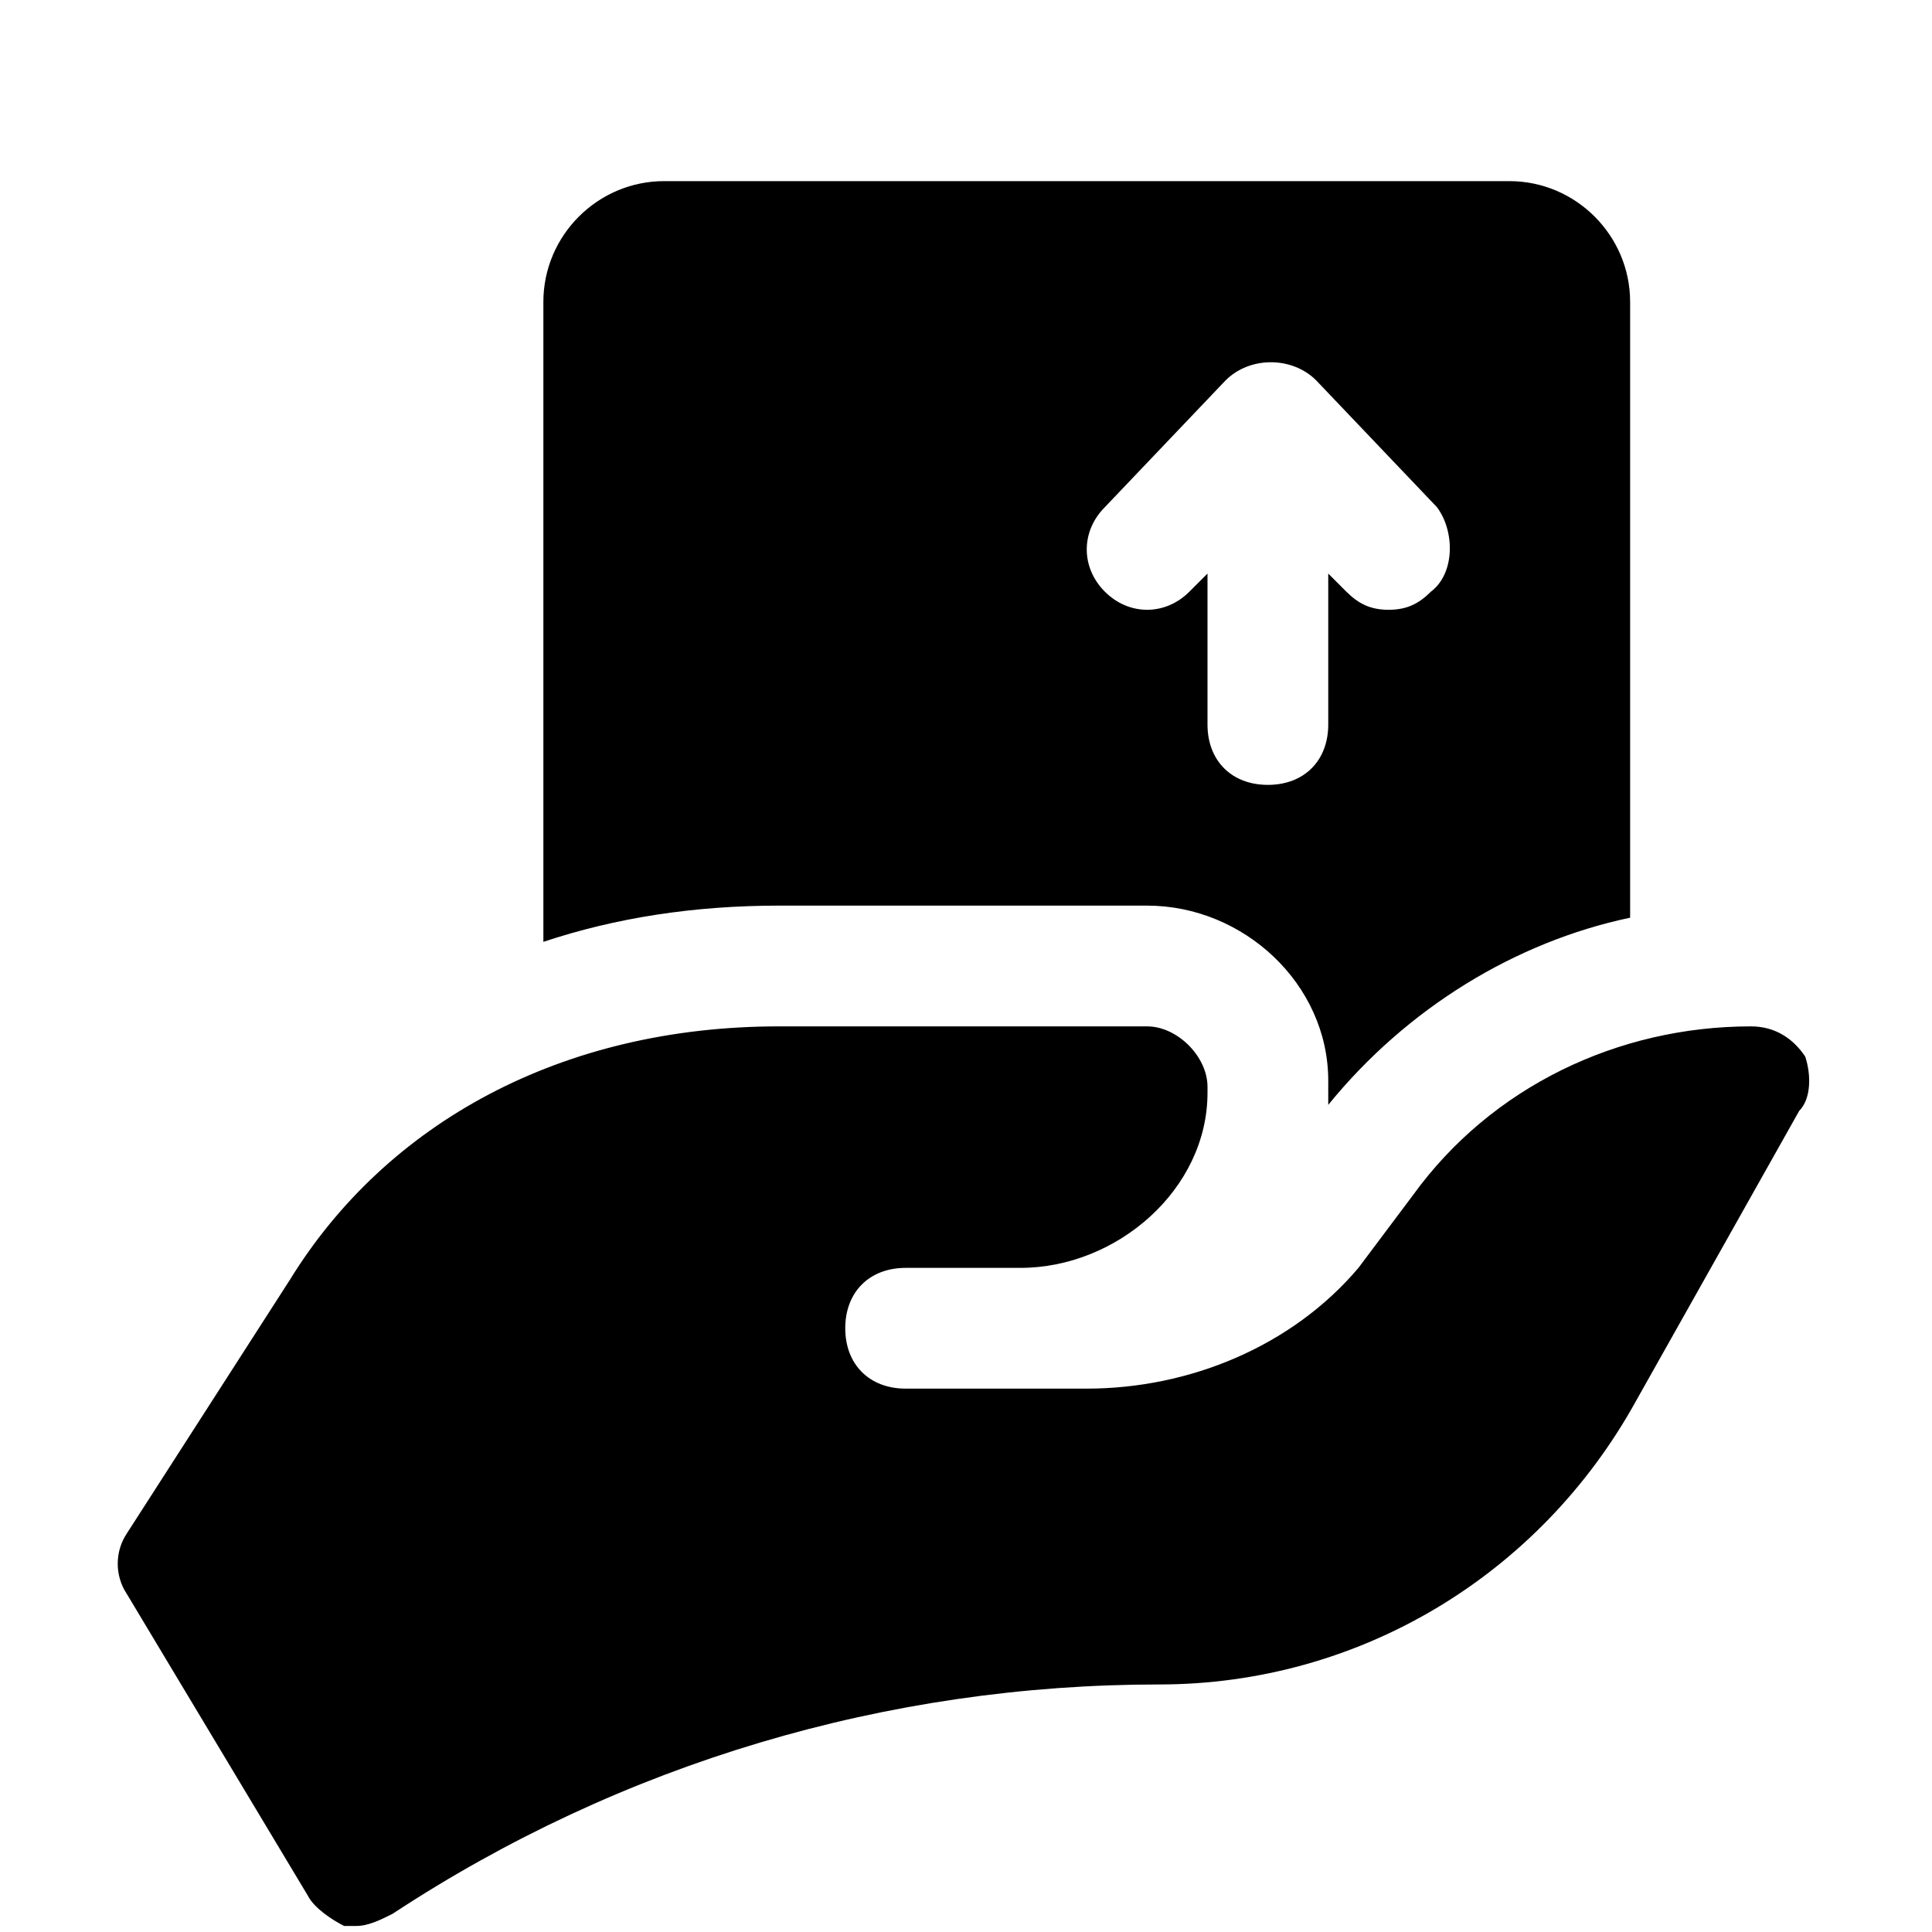
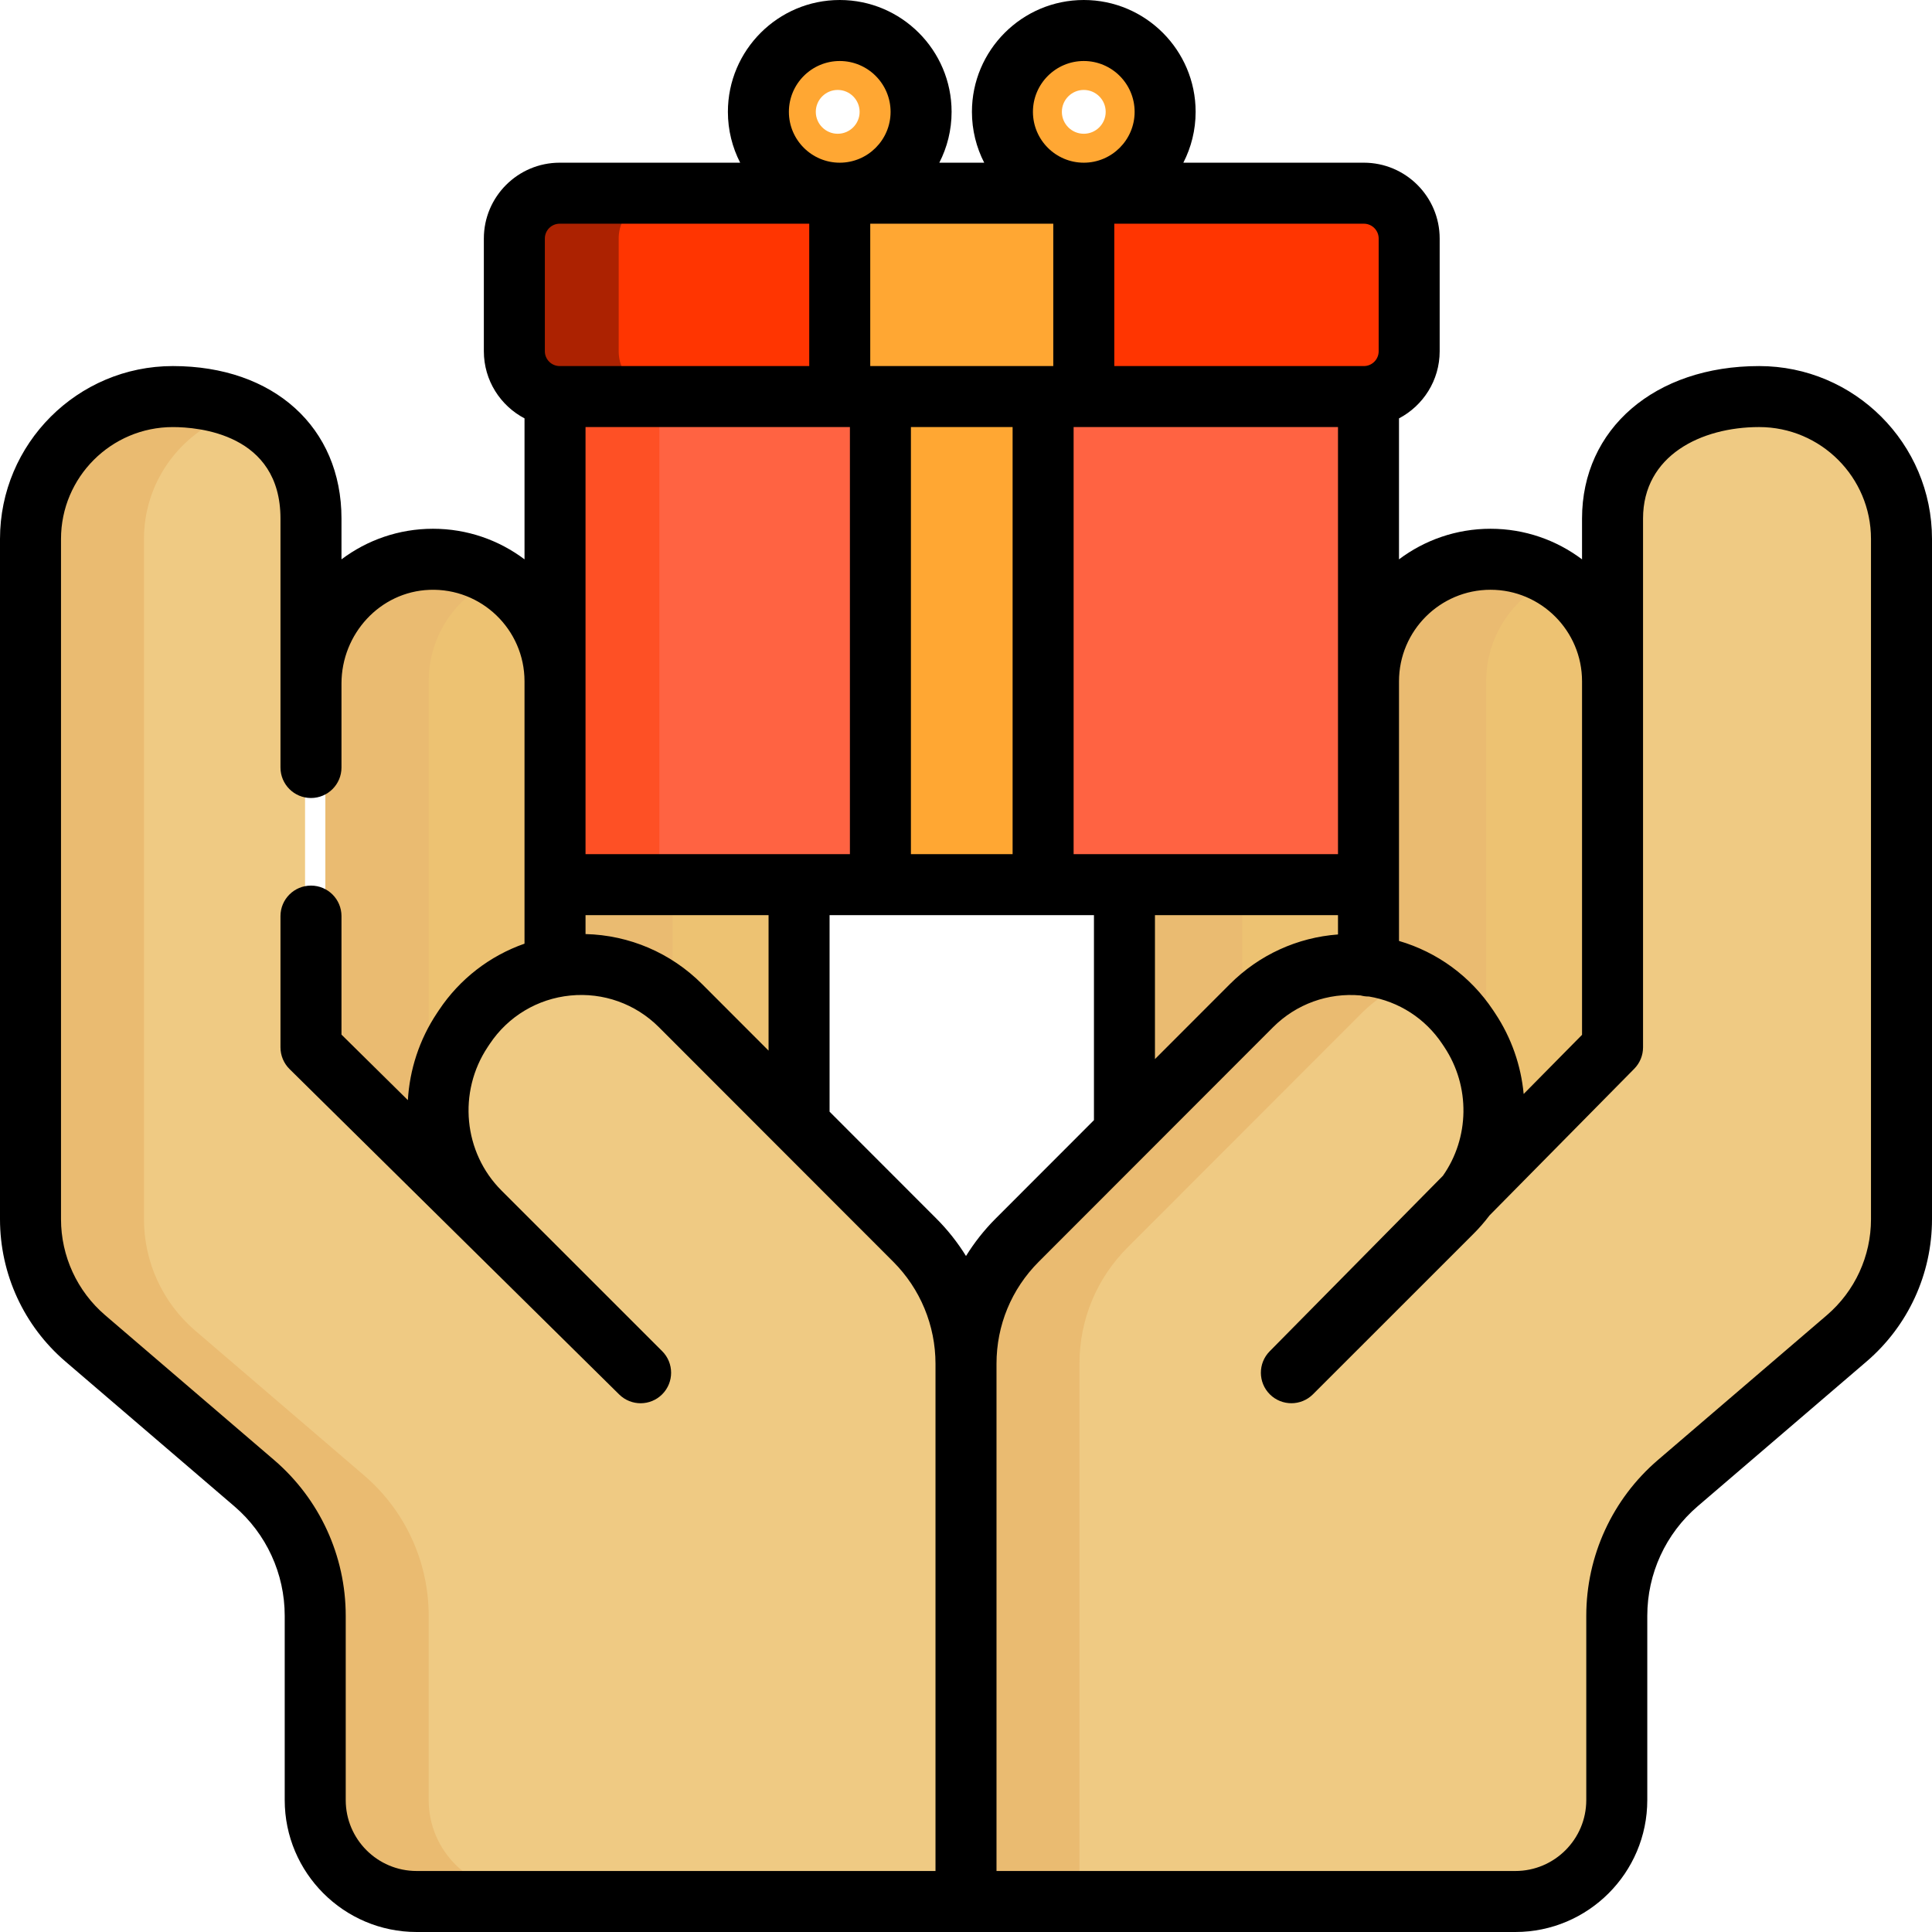
- <svg xmlns="http://www.w3.org/2000/svg" fill="#000000" height="800px" width="800px" version="1.1" id="Icons" viewBox="0 0 32 32" xml:space="preserve">
-   <path d="M25,3H11C9.9,3,9,3.9,9,5v10.6c1.2-0.4,2.5-0.6,3.9-0.6H19c1.6,0,3,1.3,3,2.9l0,0.2c0,0.1,0,0.1,0,0.2  c1.3-1.6,3.1-2.7,5-3.1V5C27,3.9,26.1,3,25,3z M23.7,9.8c-0.2,0.2-0.4,0.3-0.7,0.3c-0.3,0-0.5-0.1-0.7-0.3L22,9.5V12  c0,0.6-0.4,1-1,1s-1-0.4-1-1V9.5l-0.3,0.3c-0.4,0.4-1,0.4-1.4,0c-0.4-0.4-0.4-1,0-1.4l2-2.1c0.4-0.4,1.1-0.4,1.5,0l2,2.1  C24.1,8.8,24.1,9.5,23.7,9.8z" />
+ <svg xmlns="http://www.w3.org/2000/svg" version="1.1" id="Layer_1" viewBox="0 0 512 512" xml:space="preserve">
+   <polygon style="fill:#EDC272;" points="301.811,228.986 301.811,292.57 301.811,307.203 361.095,307.203 361.095,252.712   361.095,171.287 " />
+   <polygon style="fill:#EABB71;" points="329.185,228.986 361.095,197.928 361.095,171.287 301.811,228.986 301.811,292.57   301.811,307.203 329.185,307.203 329.185,292.57 " />
+   <path style="fill:#EDC272;" d="M396.126,150.905c-16.345,0-29.642,13.298-29.642,29.642v73.08V390.56h59.284V276.442v-95.895  C425.768,164.203,412.471,150.905,396.126,150.905z" />
+   <path style="fill:#EABB71;" d="M393.858,180.547c0-11.408,6.484-21.326,15.955-26.28c-4.098-2.143-8.751-3.362-13.687-3.362  c-16.345,0-29.642,13.298-29.642,29.642v73.08V390.56h27.374V253.628V180.547z" />
+   <path style="fill:#EDC272;" d="M150.089,152.975l0.758,25.62c0.036,0.647,0.058,1.297,0.058,1.953v72.165v39.857l59.284,30.691  v-30.691v-81.282L150.089,152.975z" />
+   <path style="fill:#EABB71;" d="M178.279,292.57v-39.857v-72.165c0-0.077-0.006-0.151-0.006-0.227l-28.183-27.345l0.758,25.62  c0.036,0.647,0.058,1.297,0.058,1.953v72.165v39.857l59.284,30.691v-14.171L178.279,292.57z" />
+   <path style="fill:#EDC272;" d="M115.874,150.905c-16.344,0-29.642,13.298-29.642,29.642v95.895v72.87h59.284v-95.686v-73.079  C145.516,164.203,132.219,150.905,115.874,150.905z" />
+   <path style="fill:#EABB71;" d="M113.606,180.547c0-11.408,6.484-21.326,15.955-26.28c-4.098-2.143-8.751-3.362-13.687-3.362  c-16.344,0-29.642,13.298-29.642,29.642v95.895v72.87h27.374v-72.87C113.606,276.442,113.606,180.547,113.606,180.547z" />
  <g>
-     <path d="M29.9,17.5C29.7,17.2,29.4,17,29,17c-2.2,0-4.3,1-5.6,2.8L22.5,21c-1.1,1.3-2.8,2-4.5,2h-3c-0.6,0-1-0.4-1-1s0.4-1,1-1h1.9   c1.6,0,3.1-1.3,3.1-2.9c0,0,0-0.1,0-0.1c0-0.5-0.5-1-1-1l-6.1,0c-3.6,0-6.5,1.6-8.1,4.2l-2.7,4.2c-0.2,0.3-0.2,0.7,0,1l3,5   c0.1,0.2,0.4,0.4,0.6,0.5c0.1,0,0.1,0,0.2,0c0.2,0,0.4-0.1,0.6-0.2c3.8-2.5,8.2-3.8,12.7-3.8c3.3,0,6.3-1.8,7.9-4.7l2.7-4.8   C30,18.2,30,17.8,29.9,17.5z" />
+     <path style="fill:#EFCA83;" d="M258.695,501.221V361.405c0-11.647,4.534-22.596,12.763-30.833l29.278-29.304l0.141-0.122   c0.096-0.084,0.185-0.172,0.265-0.265l0.126-0.146l32.298-32.326c6.521-6.527,15.179-10.12,24.379-10.12   c1.139,0,2.293,0.057,3.43,0.169c10.331,1.02,19.561,6.561,25.321,15.202l0.522,0.783c9.152,13.728,7.614,32.317-3.656,44.203   l-43.235,43.238c-1.051,1.052-1.051,2.762,0,3.813c0.686,0.686,1.489,0.787,1.906,0.787s1.219-0.102,1.906-0.788l2.667-2.667   c6.733-6.733,24.947-24.945,39.909-39.895c0.204-0.203,0.65-0.664,0.65-0.664l43.006-43.005c0.509-0.51,0.789-1.187,0.789-1.907   V142.821c0-19.317,15.716-35.032,35.032-35.032s35.032,15.715,35.032,35.032V323.1c0,11.371-4.952,22.137-13.585,29.535   l-44.752,38.359c-10.877,9.324-17.116,22.888-17.116,37.214v48.833c0,13.332-10.847,24.179-24.179,24.179H258.695z" />
+     <path style="fill:#EFCA83;" d="M110.411,501.221c-13.332,0-24.179-10.847-24.179-24.18v-48.833   c0-14.326-6.239-27.891-17.116-37.213l-44.752-38.359c-8.633-7.399-13.585-18.165-13.585-29.535V142.821   c0-19.317,15.716-35.032,35.032-35.032s35.032,15.715,35.032,35.032v134.737c0,0.72,0.28,1.397,0.79,1.907l43.04,43.043   c0.203,0.211,0.409,0.423,0.617,0.631c14.862,14.849,32.936,32.921,39.773,39.758l2.8,2.801c0.686,0.686,1.489,0.787,1.906,0.787   c0.417,0,1.219-0.102,1.906-0.788c1.05-1.051,1.05-2.76,0-3.811l-43.235-43.237c-11.27-11.886-12.809-30.474-3.658-44.201   l0.524-0.786c5.76-8.64,14.989-14.18,25.322-15.2c1.135-0.112,2.288-0.169,3.426-0.169c9.203,0,17.861,3.594,24.381,10.12   l32.298,32.326l0.126,0.146c0.08,0.093,0.169,0.181,0.265,0.265l0.141,0.122l29.278,29.304   c8.231,8.238,12.763,19.188,12.763,30.833v139.814H110.411z" />
  </g>
+   <path style="fill:#FF6342;" d="M146.548,228.355V80.842h216.657v147.513c0,3.659-2.966,6.626-6.626,6.626H153.174  C149.516,234.981,146.548,232.015,146.548,228.355z" />
+   <path style="fill:#FE5025;" d="M174.738,228.355V80.842h-28.189v147.513c0,3.659,2.966,6.626,6.626,6.626h28.189  C177.704,234.981,174.738,232.015,174.738,228.355z" />
+   <path style="fill:#FF3501;" d="M153.21,105.634c-10.268,0-17.44-5.16-17.44-12.548V63.209c0-7.388,7.171-12.548,17.44-12.548  h208.228c6.918,0,12.548,5.629,12.548,12.548v29.878c0,6.919-5.629,12.548-12.548,12.548H153.21V105.634z" />
+   <path style="fill:#AC2201;" d="M163.959,93.086V63.209c0-7.388,7.171-12.548,17.44-12.548H153.21c-10.268,0-17.44,5.16-17.44,12.548  v29.878c0,7.388,7.171,12.548,17.44,12.548h28.189C171.131,105.634,163.959,100.474,163.959,93.086z" />
+   <g>
+     <rect x="232.782" y="104.556" style="fill:#FFA733;" width="44.194" height="130.425" />
+     <rect x="222.003" y="50.661" style="fill:#FFA733;" width="65.752" height="54.973" />
+     <path style="fill:#FFA733;" d="M287.214,7.545c-12.185,0-22.097,9.912-22.097,22.097s9.912,22.097,22.097,22.097   s22.097-9.912,22.097-22.097S299.398,7.545,287.214,7.545z M287.214,35.448c-3.201,0-5.806-2.604-5.806-5.806   s2.604-5.806,5.806-5.806c3.201,0,5.806,2.604,5.806,5.806S290.416,35.448,287.214,35.448z" />
+     <path style="fill:#FFA733;" d="M222.001,7.545c-12.185,0-22.097,9.912-22.097,22.097s9.912,22.097,22.097,22.097   s22.097-9.912,22.097-22.097S234.186,7.545,222.001,7.545z M222.001,35.448c-3.201,0-5.806-2.604-5.806-5.806   s2.604-5.806,5.806-5.806c3.201,0,5.806,2.604,5.806,5.806S225.203,35.448,222.001,35.448z" />
+   </g>
+   <g>
+     <path style="fill:#EABB71;" d="M298.832,330.572l29.278-29.304l0.141-0.122c0.096-0.084,0.185-0.172,0.265-0.265l0.126-0.146   l32.298-32.326c3.133-3.136,6.764-5.587,10.707-7.295c-3.226-1.388-6.68-2.301-10.272-2.656c-1.137-0.112-2.291-0.169-3.43-0.169   c-9.201,0-17.857,3.594-24.379,10.12l-32.298,32.326l-0.126,0.146c-0.08,0.093-0.169,0.181-0.265,0.265l-0.141,0.122   l-29.278,29.304c-8.23,8.237-12.763,19.187-12.763,30.833v139.816h27.374V361.405C286.069,349.759,290.602,338.809,298.832,330.572   z" />
+     <path style="fill:#EABB71;" d="M113.606,477.041v-48.833c0-14.326-6.239-27.891-17.116-37.213l-44.752-38.359   c-8.633-7.399-13.585-18.166-13.585-29.535V142.821c0-14.462,8.811-26.904,21.344-32.245c-4.207-1.793-8.832-2.786-13.687-2.786   c-19.316,0-35.032,15.715-35.032,35.032V323.1c0,11.371,4.952,22.137,13.585,29.535l44.752,38.359   c10.878,9.324,17.116,22.888,17.116,37.214v48.833c0,13.332,10.847,24.179,24.179,24.179h27.374   C124.453,501.221,113.606,490.374,113.606,477.041z" />
+   </g>
+   <path d="M466.189,97.011c-27.634,0-46.934,16.622-46.934,40.421v10.802c-6.761-5.087-15.16-8.107-24.253-8.107  c-9.093,0-17.492,3.019-24.253,8.107v-37.359c6.399-3.364,10.779-10.07,10.779-17.787V63.209c0-11.079-9.013-20.093-20.093-20.093  h-47.834c2.074-4.045,3.253-8.623,3.253-13.474C316.856,13.298,303.559,0,287.214,0c-16.345,0-29.642,13.298-29.642,29.642  c0,4.851,1.178,9.428,3.253,13.474H248.93c2.074-4.045,3.253-8.623,3.253-13.474C252.183,13.298,238.886,0,222.541,0  s-29.642,13.298-29.642,29.642c0,4.851,1.178,9.428,3.253,13.474h-47.834c-11.079,0-20.093,9.013-20.093,20.093v29.878  c0,7.718,4.379,14.423,10.779,17.787v37.359c-6.761-5.087-15.16-8.107-24.253-8.107s-17.492,3.019-24.253,8.107v-10.802  c0-24.177-17.959-40.421-44.687-40.421C20.55,97.011,0,117.561,0,142.821V323.1c0,14.522,6.324,28.271,17.35,37.72l44.752,38.359  c8.484,7.274,13.351,17.854,13.351,29.03v48.833c0,19.276,15.682,34.958,34.959,34.958h291.177  c19.276,0,34.958-15.682,34.958-34.959v-48.833c0-11.175,4.867-21.756,13.352-29.03l44.752-38.359  C505.676,351.371,512,337.622,512,323.1V142.821C512,117.561,491.45,97.011,466.189,97.011z M370.751,180.547  c0-13.372,10.879-24.253,24.253-24.253s24.253,10.88,24.253,24.253v93.693l-15.47,15.675c-0.698-7.479-3.208-14.864-7.597-21.447  l-0.525-0.787c-5.972-8.957-14.79-15.36-24.913-18.322V180.547z M361.437,59.284c2.163,0,3.925,1.76,3.925,3.925v29.878  c0,2.164-1.76,3.925-3.925,3.925h-66.139V59.284H361.437z M284.519,226.358V113.179h70.063v113.179H284.519z M354.582,242.526v5.115  c-10.74,0.794-20.881,5.384-28.641,13.15l-19.865,19.882v-38.147H354.582z M287.214,16.168c7.43,0,13.474,6.044,13.474,13.474  s-6.044,13.474-13.474,13.474s-13.474-6.044-13.474-13.474S279.785,16.168,287.214,16.168z M279.129,59.284v37.726h-48.505V59.284  H279.129z M268.35,113.179v113.179h-26.947V113.179H268.35z M222.54,16.168c7.43,0,13.474,6.044,13.474,13.474  s-6.044,13.474-13.474,13.474s-13.474-6.044-13.474-13.474S215.111,16.168,222.54,16.168z M155.172,226.358V113.179h70.063v113.179  H155.172z M203.677,242.526v35.899l-17.618-17.633c-8.298-8.305-19.321-12.974-30.887-13.256v-5.01H203.677z M144.393,63.209  c0-2.164,1.76-3.925,3.925-3.925h66.139v37.726h-66.139c-2.163,0-3.925-1.76-3.925-3.925V63.209z M247.916,495.832H110.412  c-10.378,0-18.791-8.413-18.791-18.791v-48.833c0-15.901-6.924-30.956-18.998-41.305l-44.752-38.359  c-7.428-6.366-11.703-15.662-11.703-25.445V142.821c0-16.344,13.297-29.642,29.642-29.642c6.69,0,28.519,1.748,28.519,24.253v65.964  c0,4.465,3.62,8.084,8.084,8.084l0,0c4.465,0,8.084-3.62,8.084-8.084v-22.252c0-13.134,10.193-24.335,23.317-24.83  c13.797-0.522,25.188,10.552,25.188,24.235v69.531c-9.178,3.213-17.143,9.315-22.669,17.604l-0.522,0.784  c-4.709,7.063-7.254,15.045-7.722,23.08l-17.592-17.366v-31.406c0-4.465-3.62-8.084-8.084-8.084l0,0  c-4.465,0-8.084,3.62-8.084,8.084v34.783c0,2.162,0.867,4.235,2.405,5.754l87.355,86.232c3.17,3.128,8.275,3.105,11.414-0.056  c3.14-3.16,3.131-8.264-0.018-11.415c0,0-23.84-23.84-42.577-42.562c-10.094-10.087-11.626-26.101-3.64-38.079l0.522-0.784  c4.86-7.29,12.648-11.966,21.367-12.826c8.714-0.862,17.271,2.198,23.465,8.397l62.107,62.161  c7.164,7.17,11.187,16.891,11.187,27.025V495.832z M256,332.857c-2.197-3.549-4.808-6.876-7.833-9.904l-28.322-28.346v-52.081  h70.063v54.329l-26.075,26.098C260.81,325.98,258.197,329.308,256,332.857z M495.832,323.1c0,9.796-4.265,19.069-11.703,25.444  l-44.753,38.359c-12.072,10.35-18.997,25.405-18.997,41.306v48.833c0,10.361-8.429,18.791-18.79,18.791H264.084V361.405  c0-10.207,3.973-19.803,11.186-27.024l62.108-62.162c6.132-6.136,14.575-9.193,23.206-8.415c0.665,0.177,1.36,0.28,2.081,0.28  c0.028,0,0.056-0.004,0.084-0.004c7.941,1.312,14.958,5.815,19.459,12.566l0.525,0.787c7.016,10.525,6.684,24.166-0.35,34.164  l-45.906,46.512c-3.129,3.17-3.104,8.275,0.056,11.414c3.158,3.139,8.264,3.13,11.414-0.018c0-0.001,23.838-23.838,42.574-42.56  c1.531-1.53,2.935-3.147,4.208-4.839l38.364-38.871c1.493-1.512,2.33-3.554,2.33-5.679V137.429  c0-16.754,15.452-24.253,30.765-24.253c16.344,0,29.642,13.298,29.642,29.642V323.1z" />
</svg>
